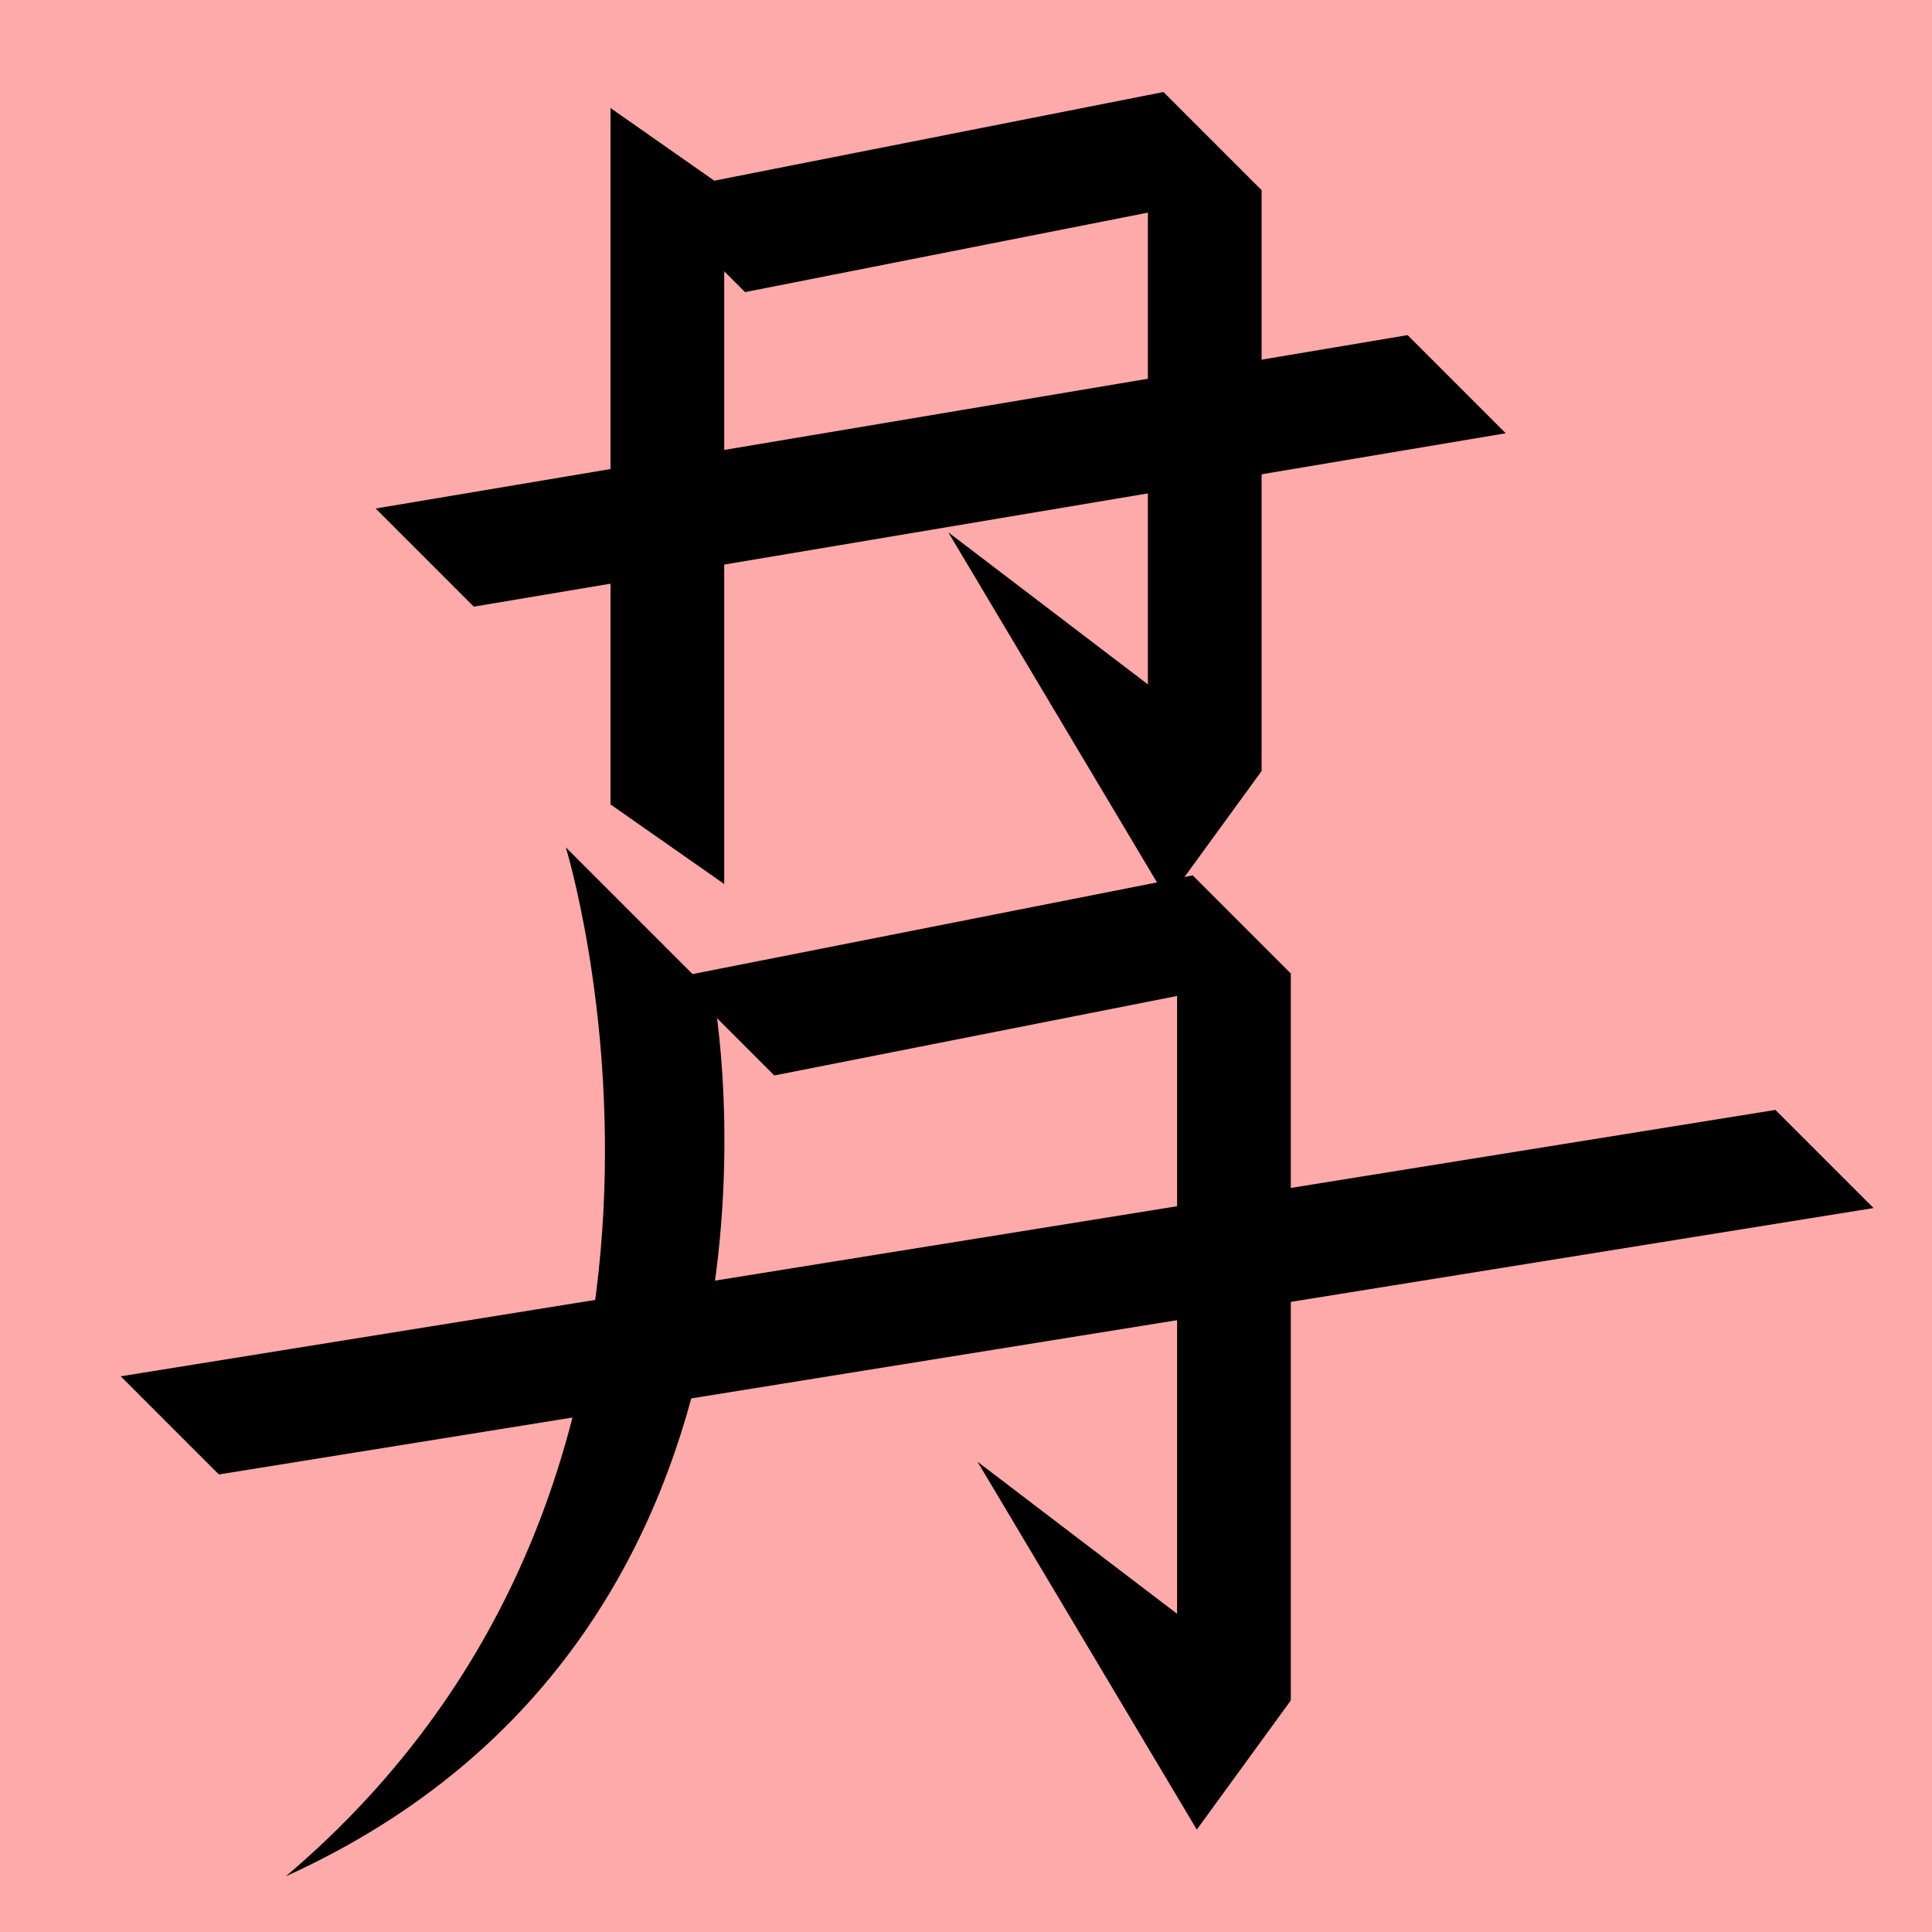
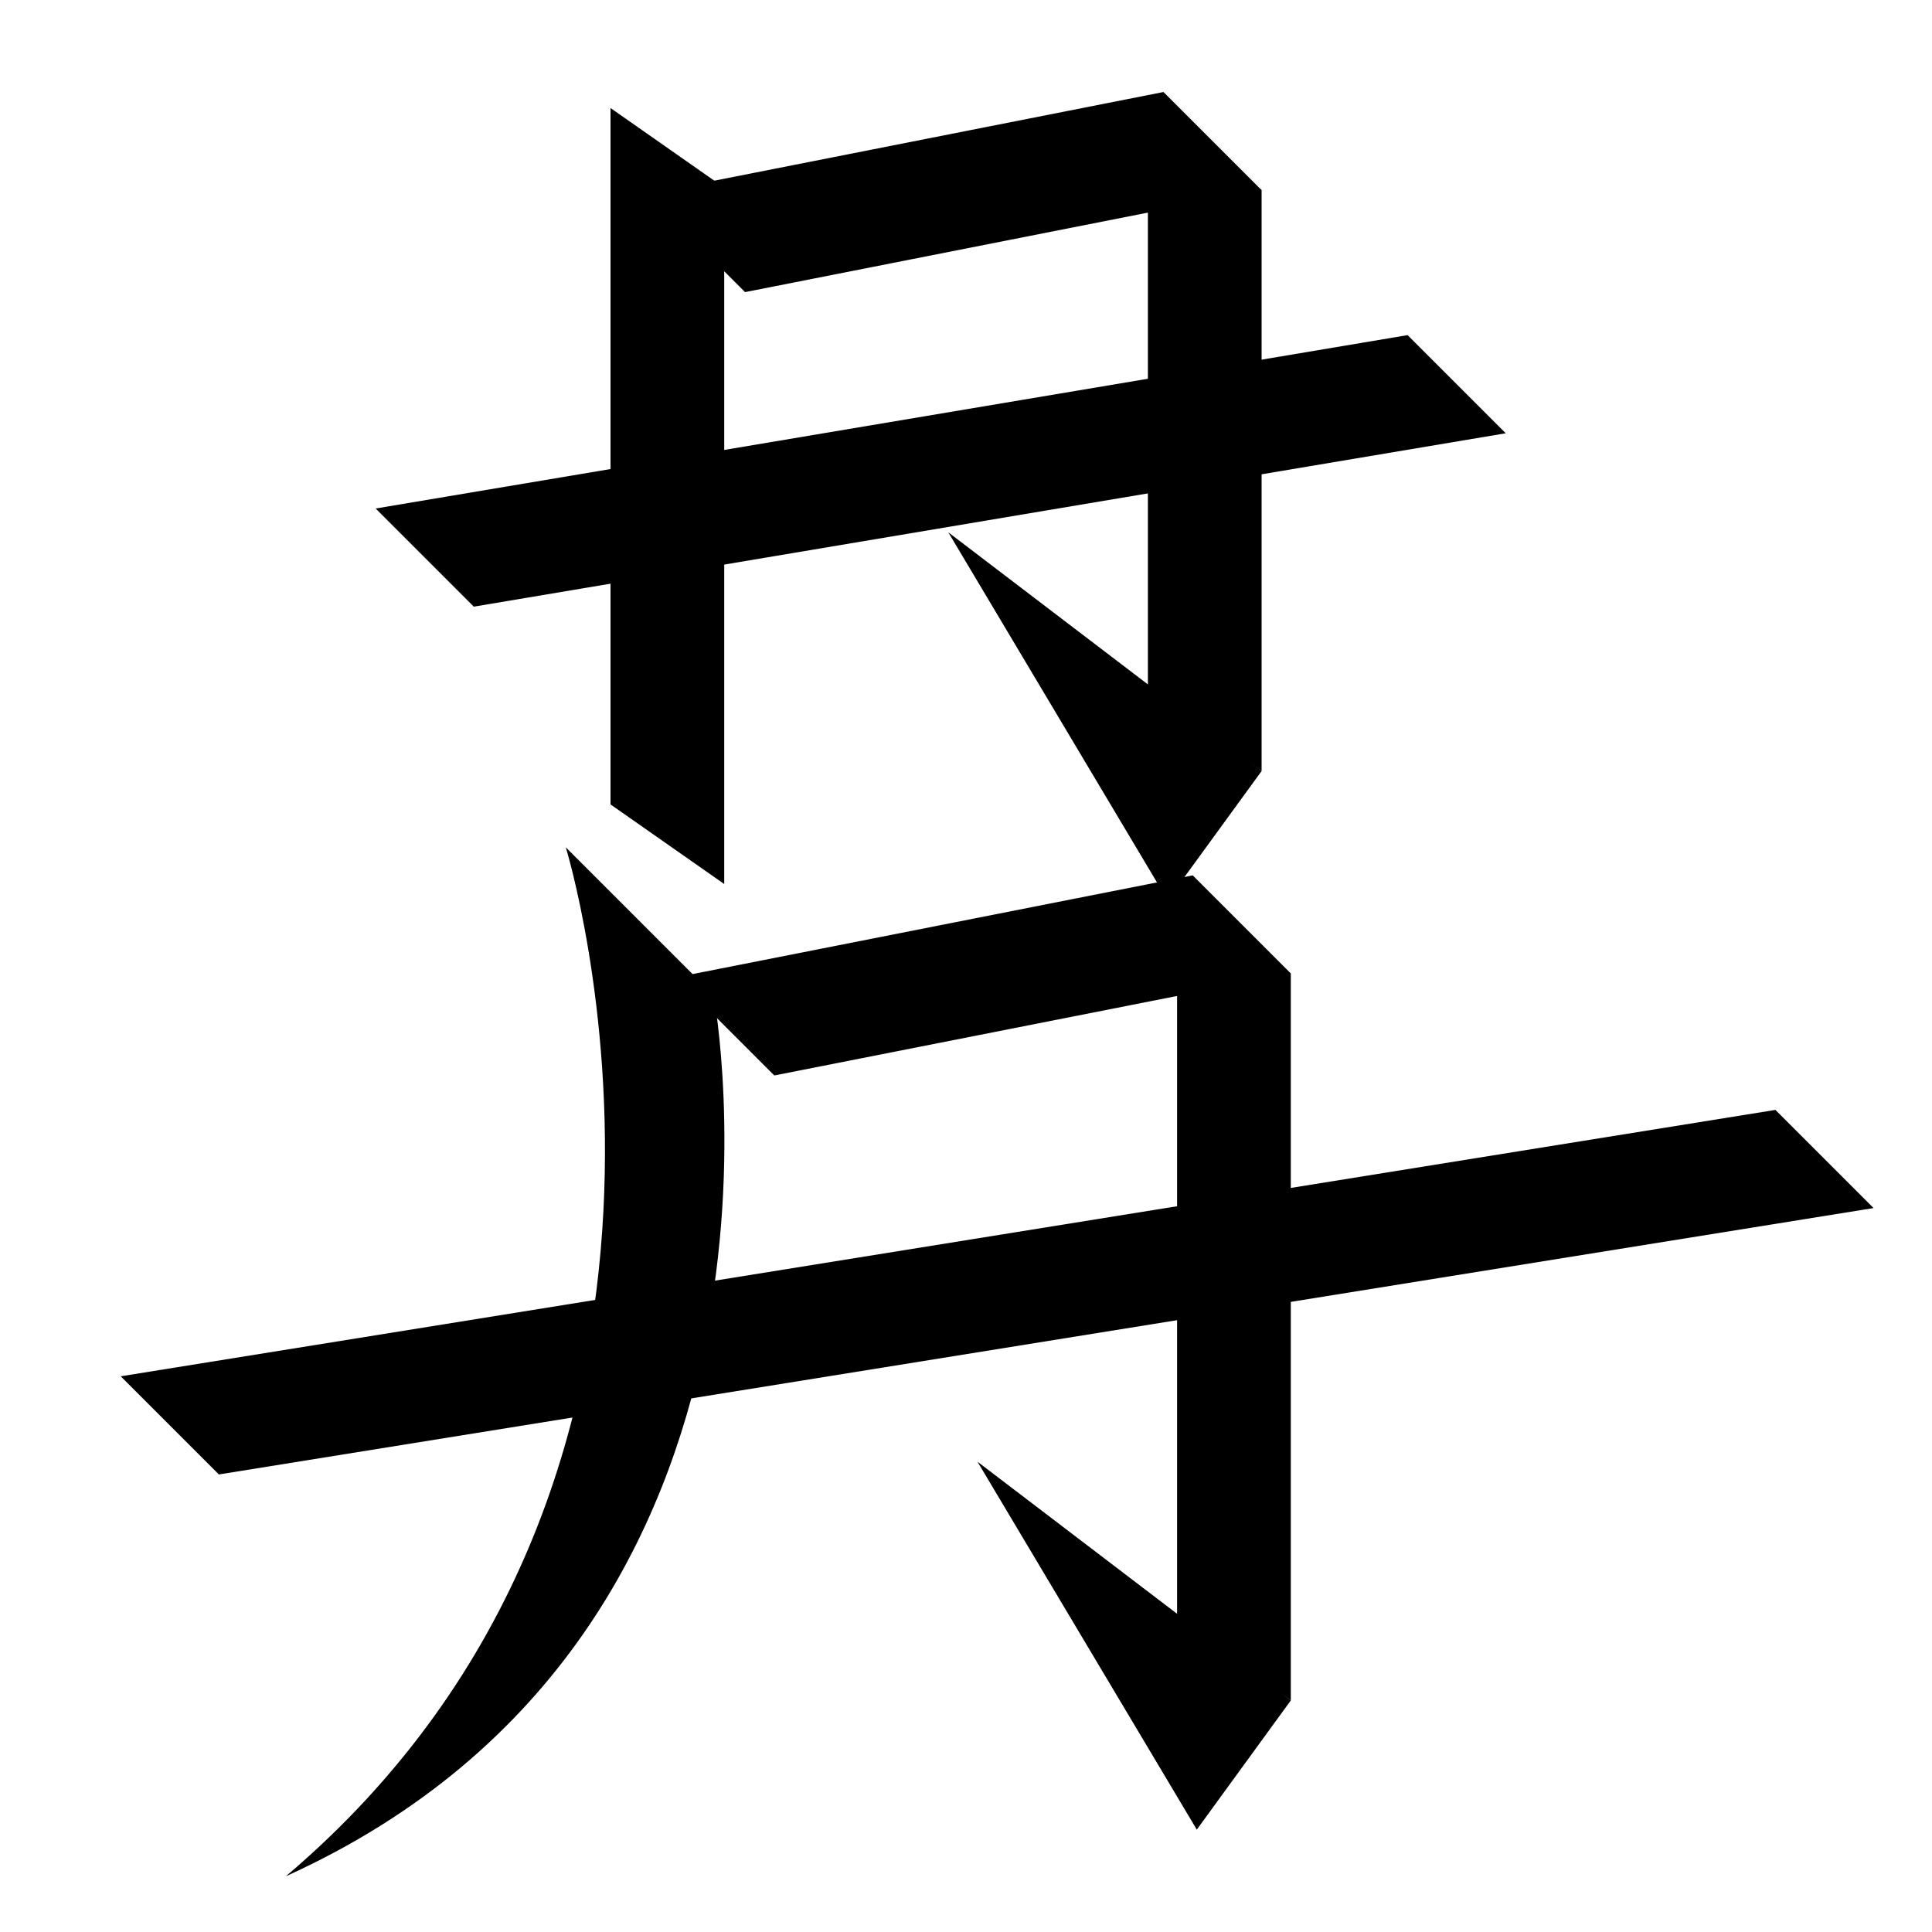
<svg xmlns="http://www.w3.org/2000/svg" width="35mm" height="35mm" viewBox="0 0 35 35" version="1.1" id="svg9175">
  <defs id="defs9172" />
  <g id="layer1" transform="translate(-79.91891 -222.9459)">
-     <rect style="fill:#ffaaaa;fill-opacity:1;stroke:none;stroke-width:0.908;stroke-linecap:square;stroke-dasharray:none;paint-order:fill markers stroke" id="rect53512-7" width="35" height="35" x="79.919" y="222.946" rx="0" />
    <path style="fill:#000000;stroke:none;stroke-width:0.48px;stroke-linecap:butt;stroke-linejoin:miter;stroke-opacity:1" d="m 93.416,228.238 -1.778,-1.778 9.358,-1.847 1.778,1.778 z" id="path3279-5" />
    <path style="fill:#000000;stroke:none;stroke-width:0.48px;stroke-linecap:butt;stroke-linejoin:miter;stroke-opacity:1" d="m 102.774,226.391 -2.06,-1.442 v 10.522 l 2.06,1.442 z" id="path3281-6" />
    <path style="fill:#000000;stroke:none;stroke-width:0.48px;stroke-linecap:butt;stroke-linejoin:miter;stroke-opacity:1" d="m 97.098,232.589 3.973,6.665 1.703,-2.34 z" id="path3283-7" />
    <path style="fill:#000000;stroke:none;stroke-width:0.48px;stroke-linecap:butt;stroke-linejoin:miter;stroke-opacity:1" d="m 88.502,233.936 -1.778,-1.778 18.695,-3.141 1.778,1.778 z" id="path3285-1" />
    <path style="fill:#000000;stroke:none;stroke-width:0.48px;stroke-linecap:butt;stroke-linejoin:miter;stroke-opacity:1" d="m 90.169,238.296 2.678,2.678 c 0,0 2.141,11.479 -7.75,15.963 8.579,-7.274 5.072,-18.64 5.072,-18.64 z" id="path6780" />
    <path style="fill:#000000;stroke:none;stroke-width:0.48px;stroke-linecap:butt;stroke-linejoin:miter;stroke-opacity:1" d="m 93.946,242.429 -1.778,-1.778 9.358,-1.847 1.778,1.778 z" id="path6782" />
    <path style="fill:#000000;stroke:none;stroke-width:0.48px;stroke-linecap:butt;stroke-linejoin:miter;stroke-opacity:1" d="m 103.303,240.582 -2.06,-1.442 v 13.168 l 2.06,1.442 z" id="path6784" />
    <path style="fill:#000000;stroke:none;stroke-width:0.48px;stroke-linecap:butt;stroke-linejoin:miter;stroke-opacity:1" d="m 97.627,249.426 3.973,6.665 1.703,-2.34 z" id="path6786" />
    <path style="fill:#000000;stroke:none;stroke-width:0.48px;stroke-linecap:butt;stroke-linejoin:miter;stroke-opacity:1" d="m 83.884,249.657 -1.778,-1.778 29.976,-4.826 1.778,1.778 z" id="path6788" />
    <path style="fill:#000000;stroke:none;stroke-width:0.48px;stroke-linecap:butt;stroke-linejoin:miter;stroke-opacity:1" d="m 93.039,226.345 -2.06,-1.442 v 12.616 l 2.06,1.442 z" id="path6790" />
  </g>
</svg>
